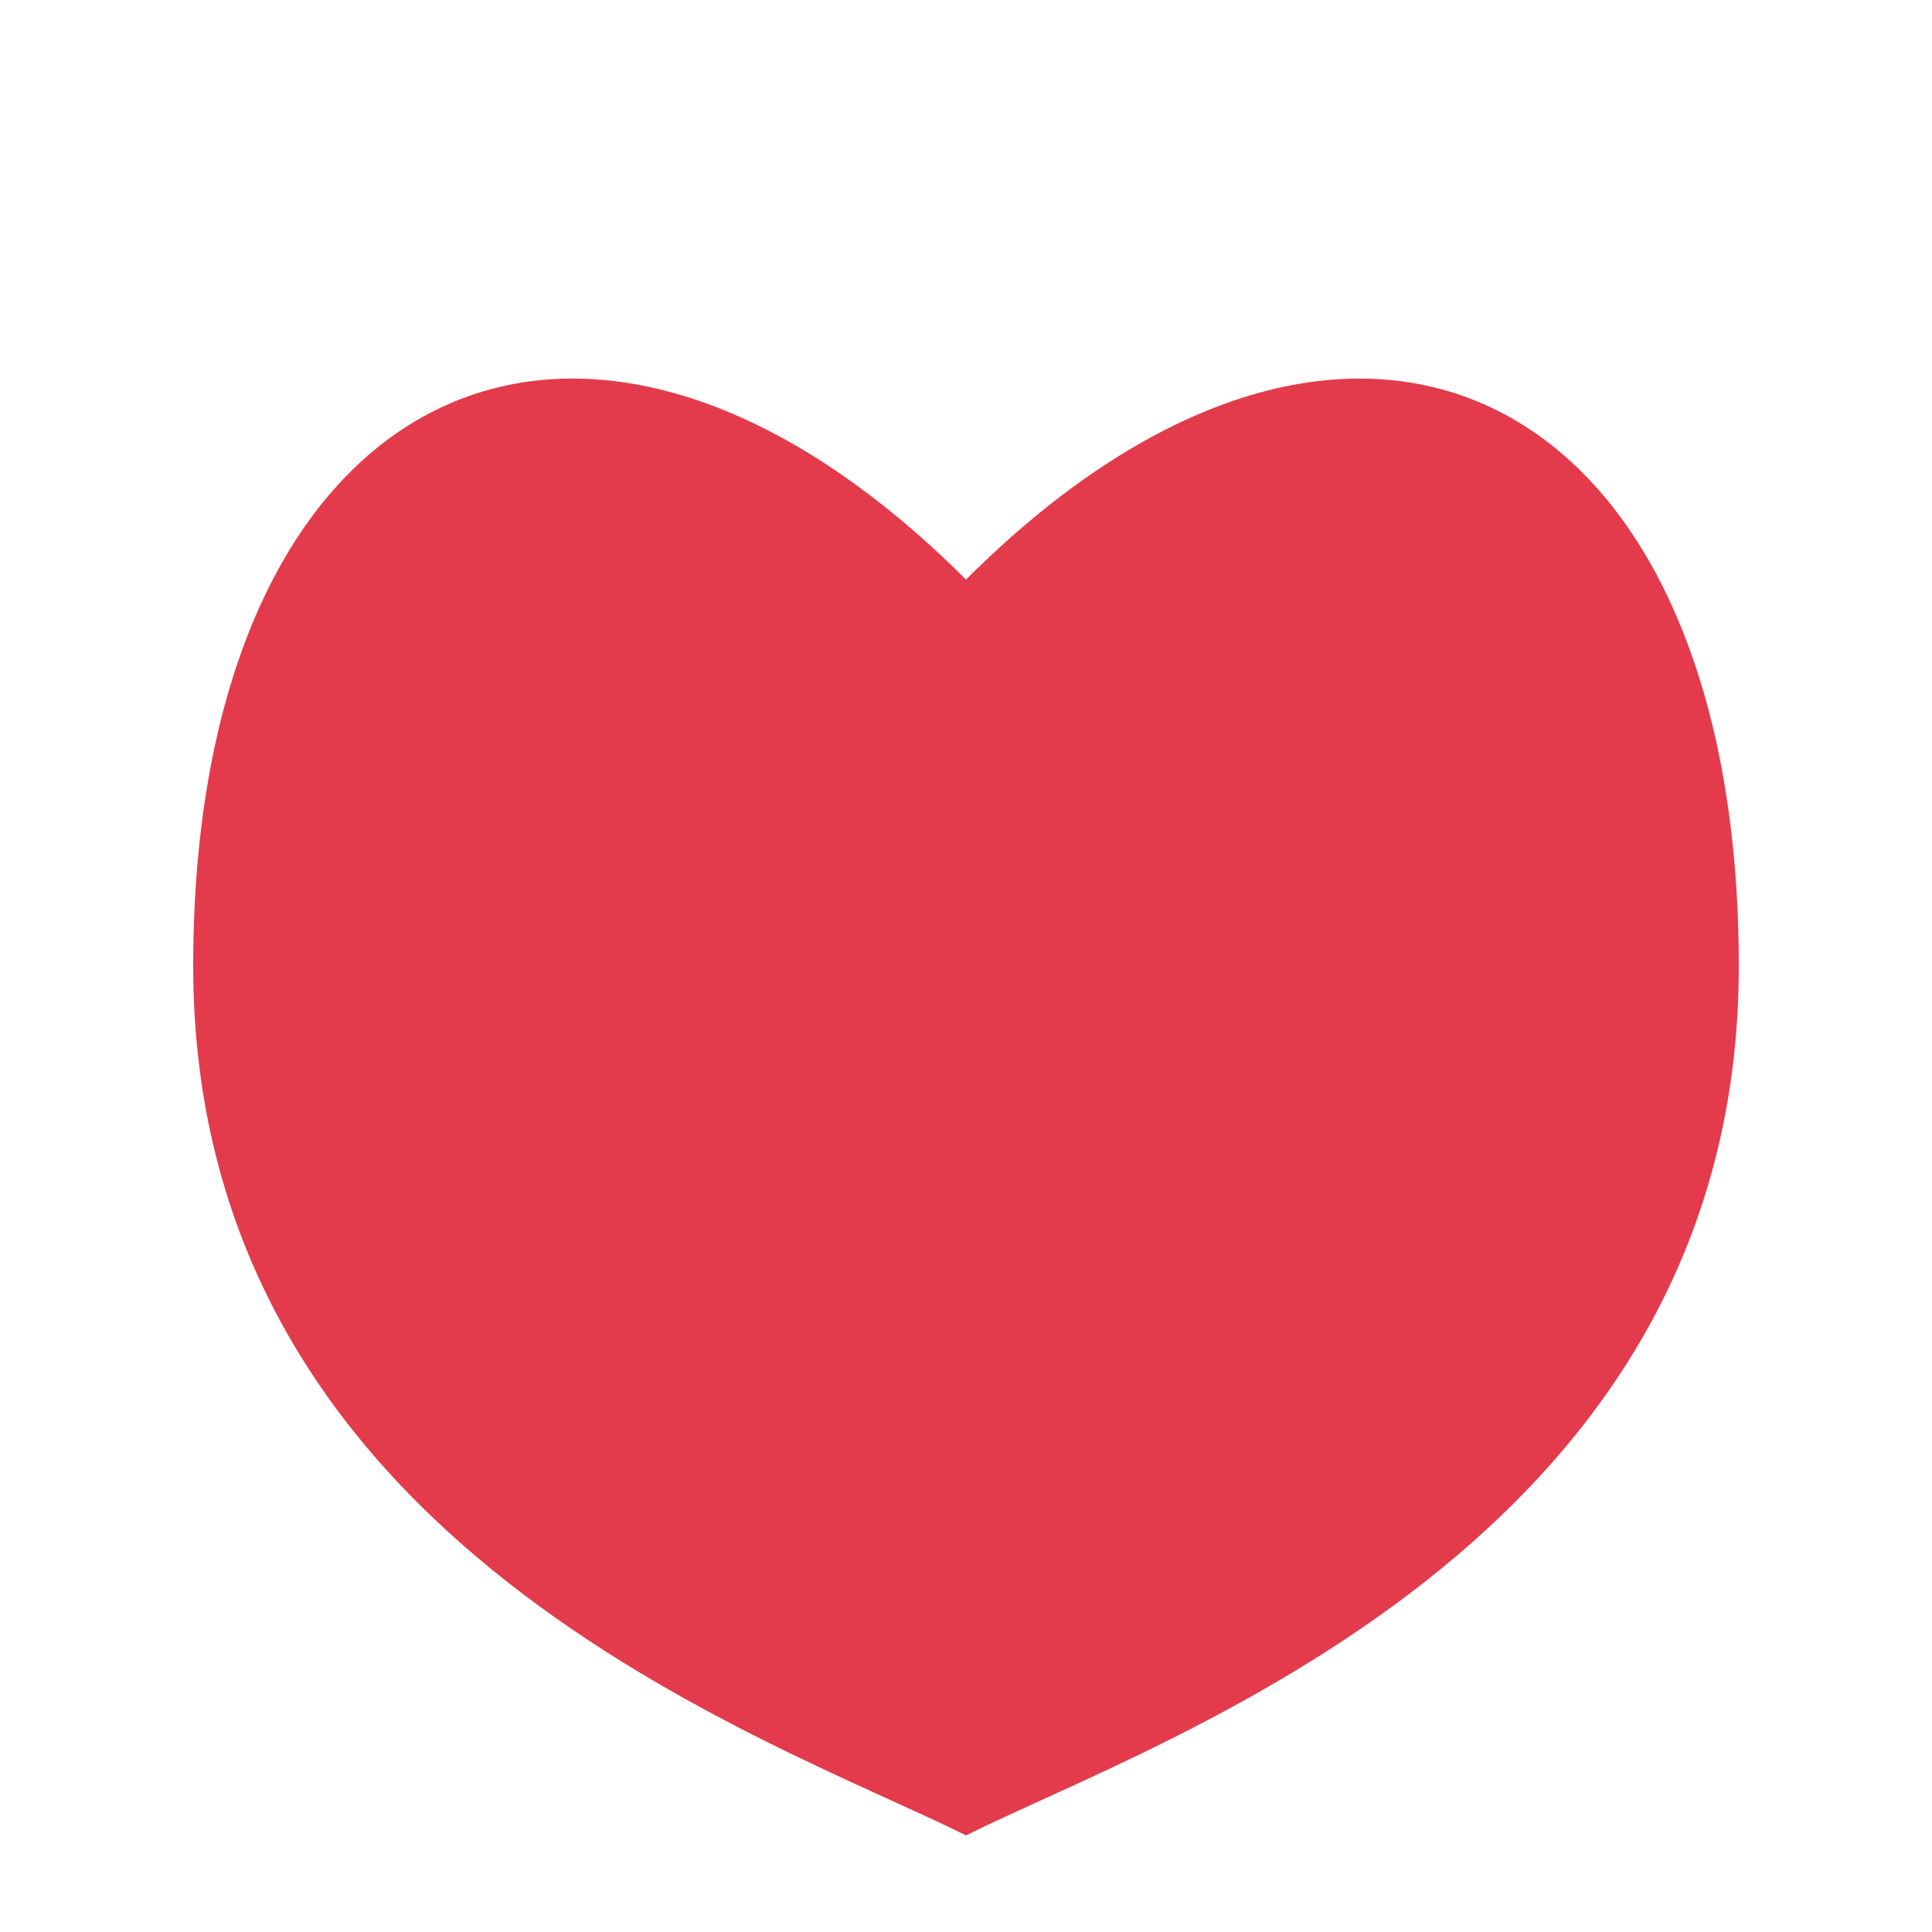
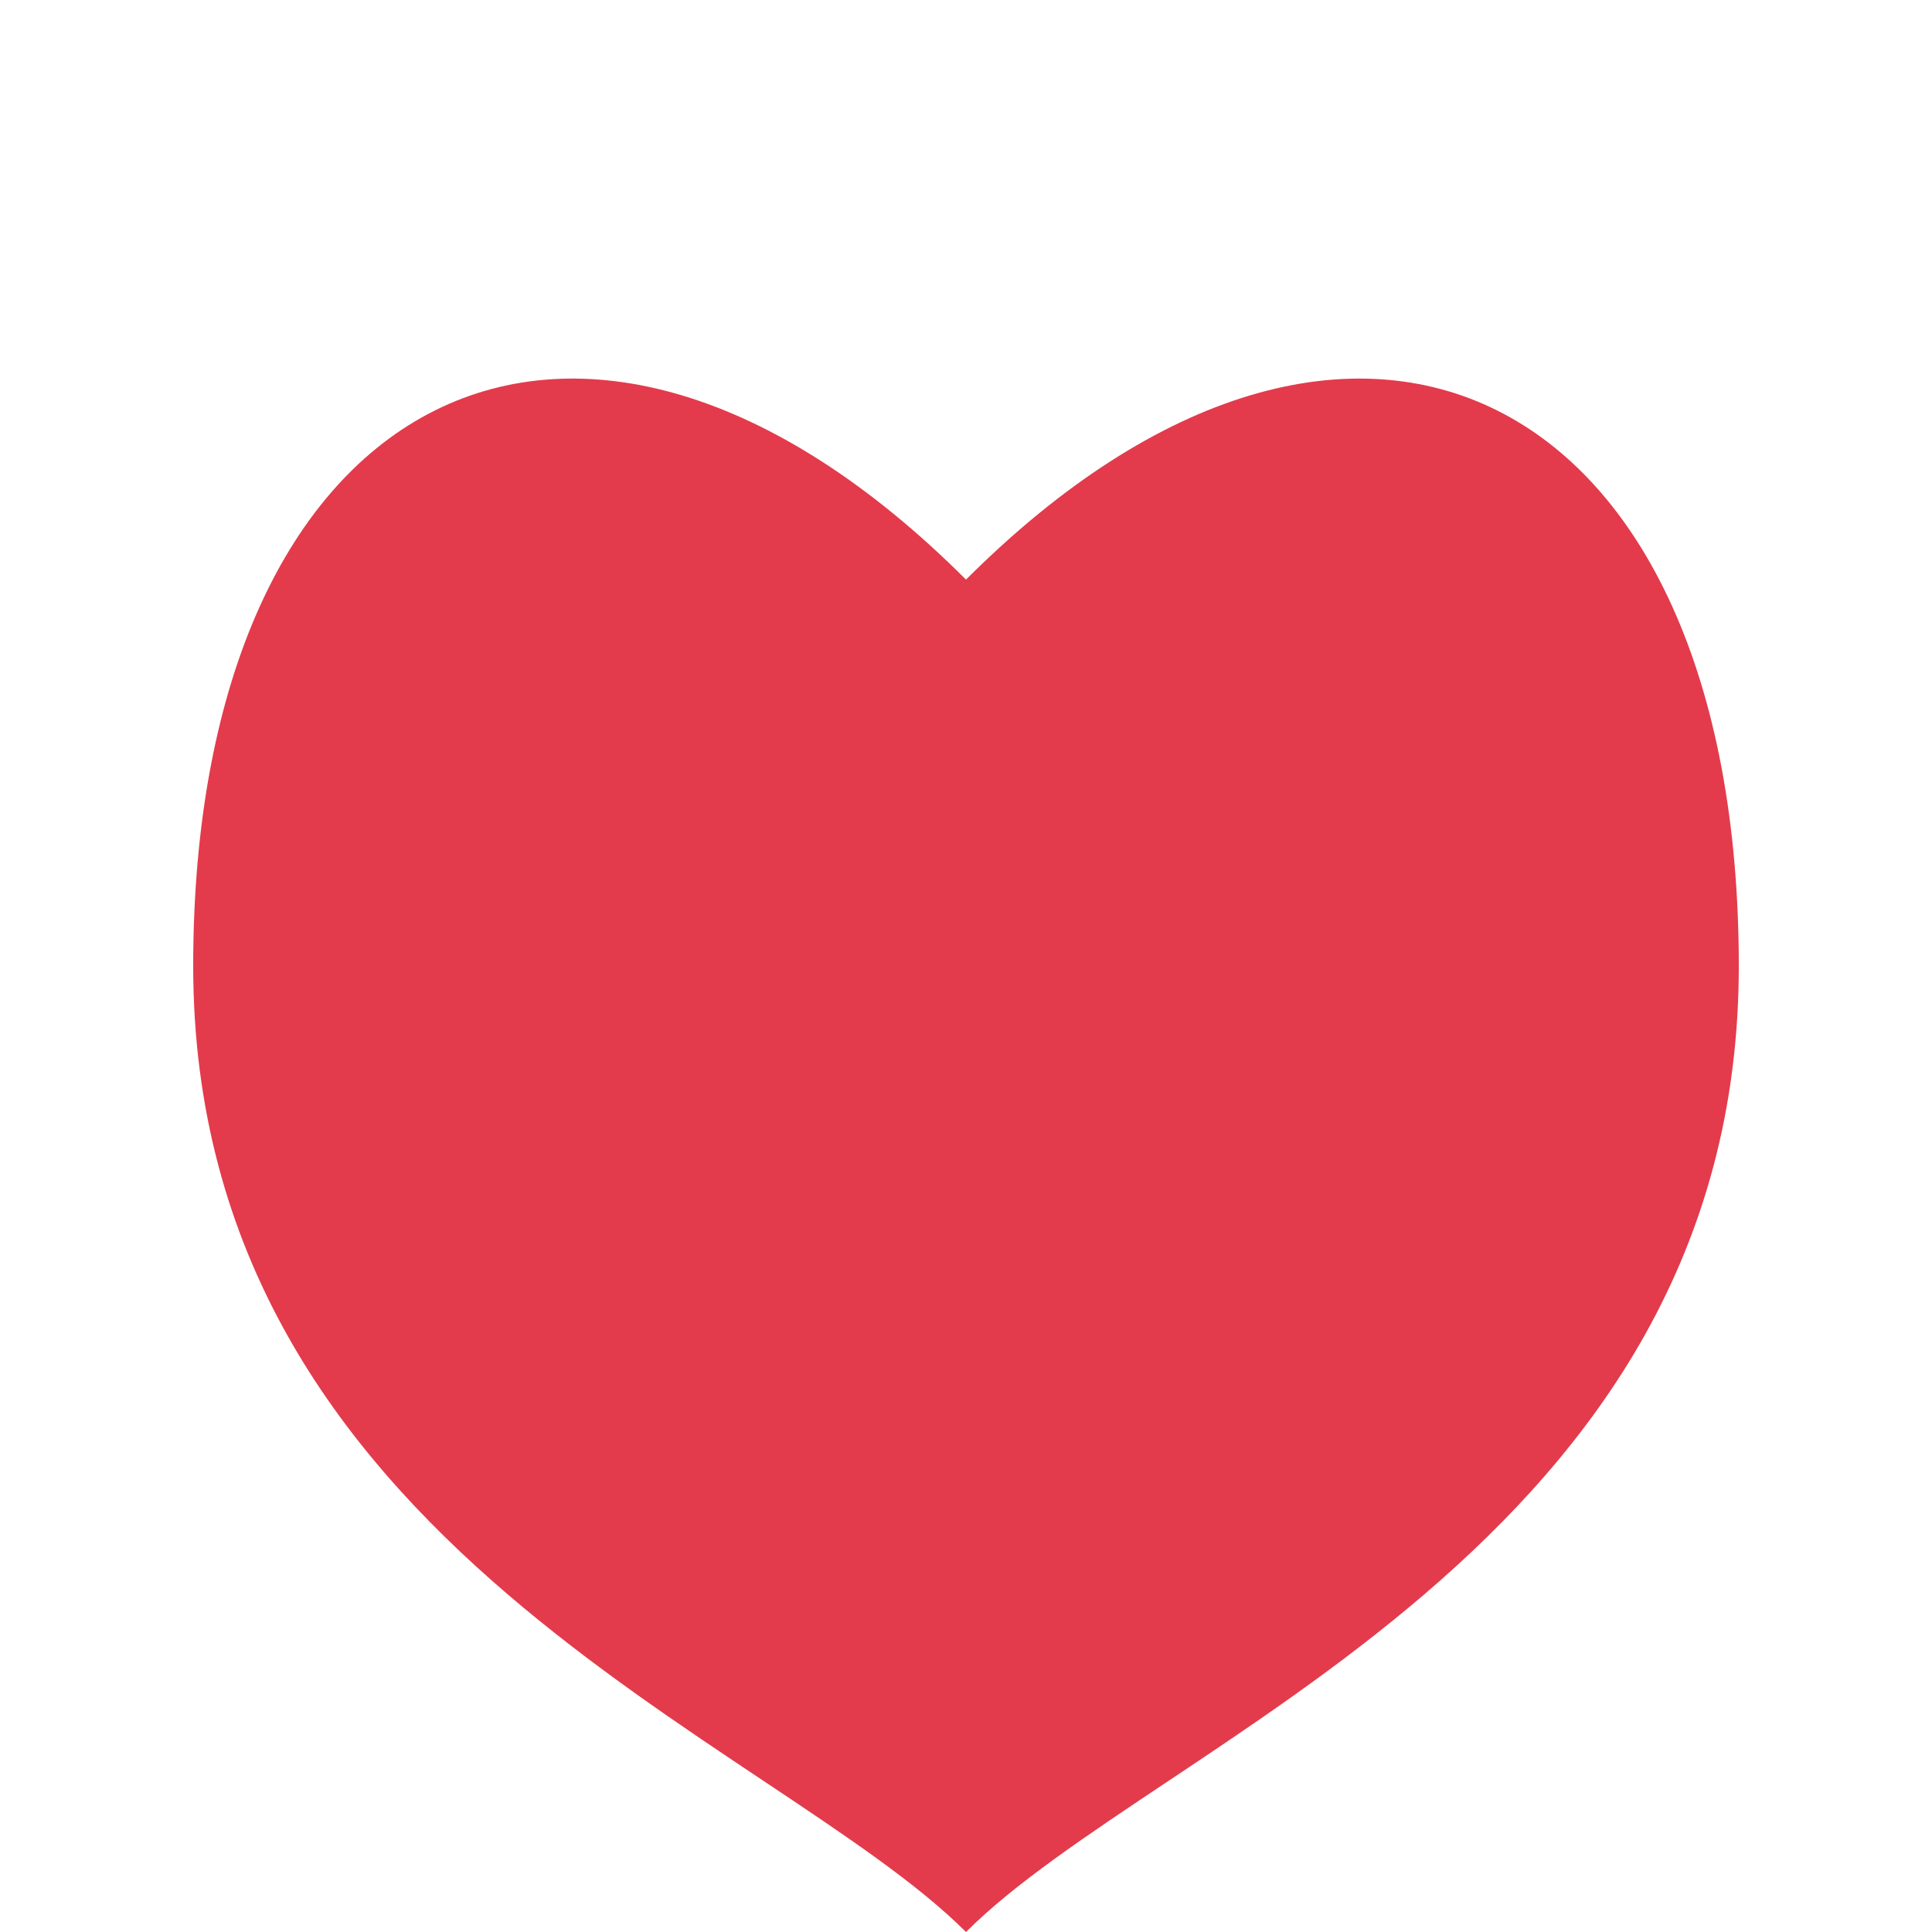
<svg xmlns="http://www.w3.org/2000/svg" height="100" width="100">
-   <path d="   M 50 30   C 70 10, 90 20, 90 50   C 90 80, 60 90, 50 95   C 40 90, 10 80, 10 50   C 10 20, 30 10, 50 30   Z" fill="#e33b4c" />
+   <path d="   M 50 30   C 70 10, 90 20, 90 50   C 90 80, 60 90, 50 100   C 40 90, 10 80, 10 50   C 10 20, 30 10, 50 30   Z" fill="#e33b4c" />
</svg>
